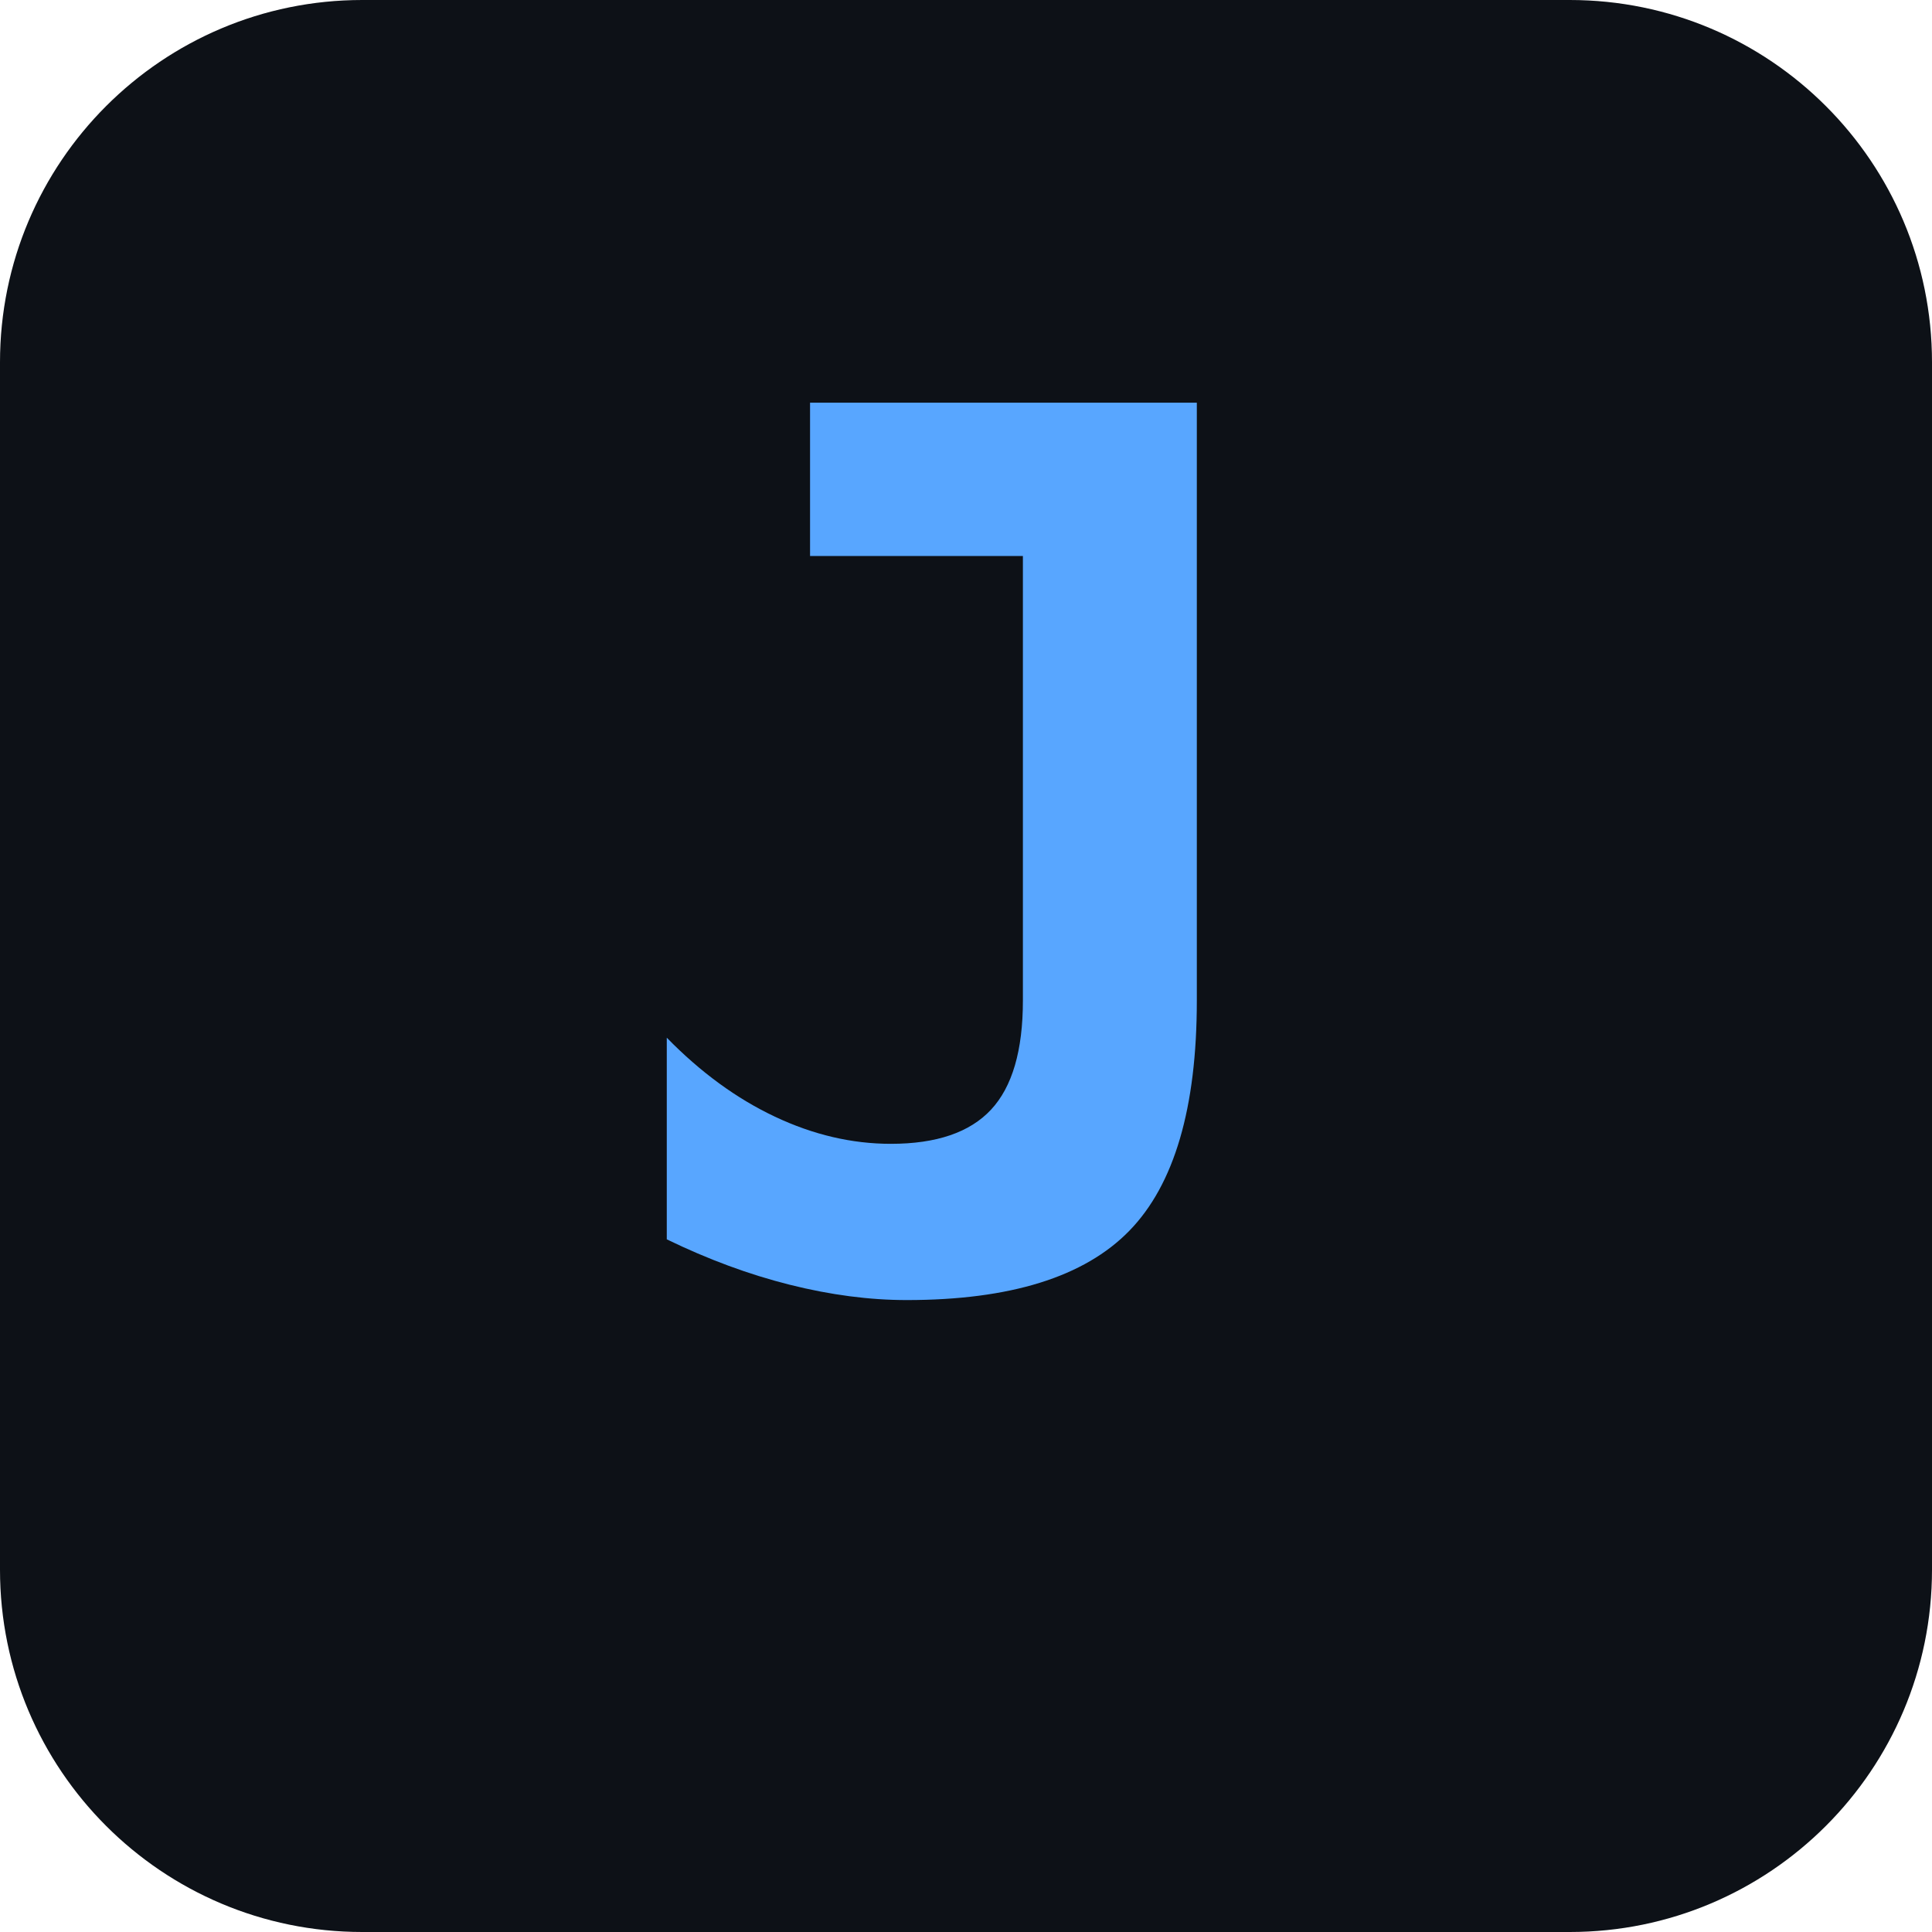
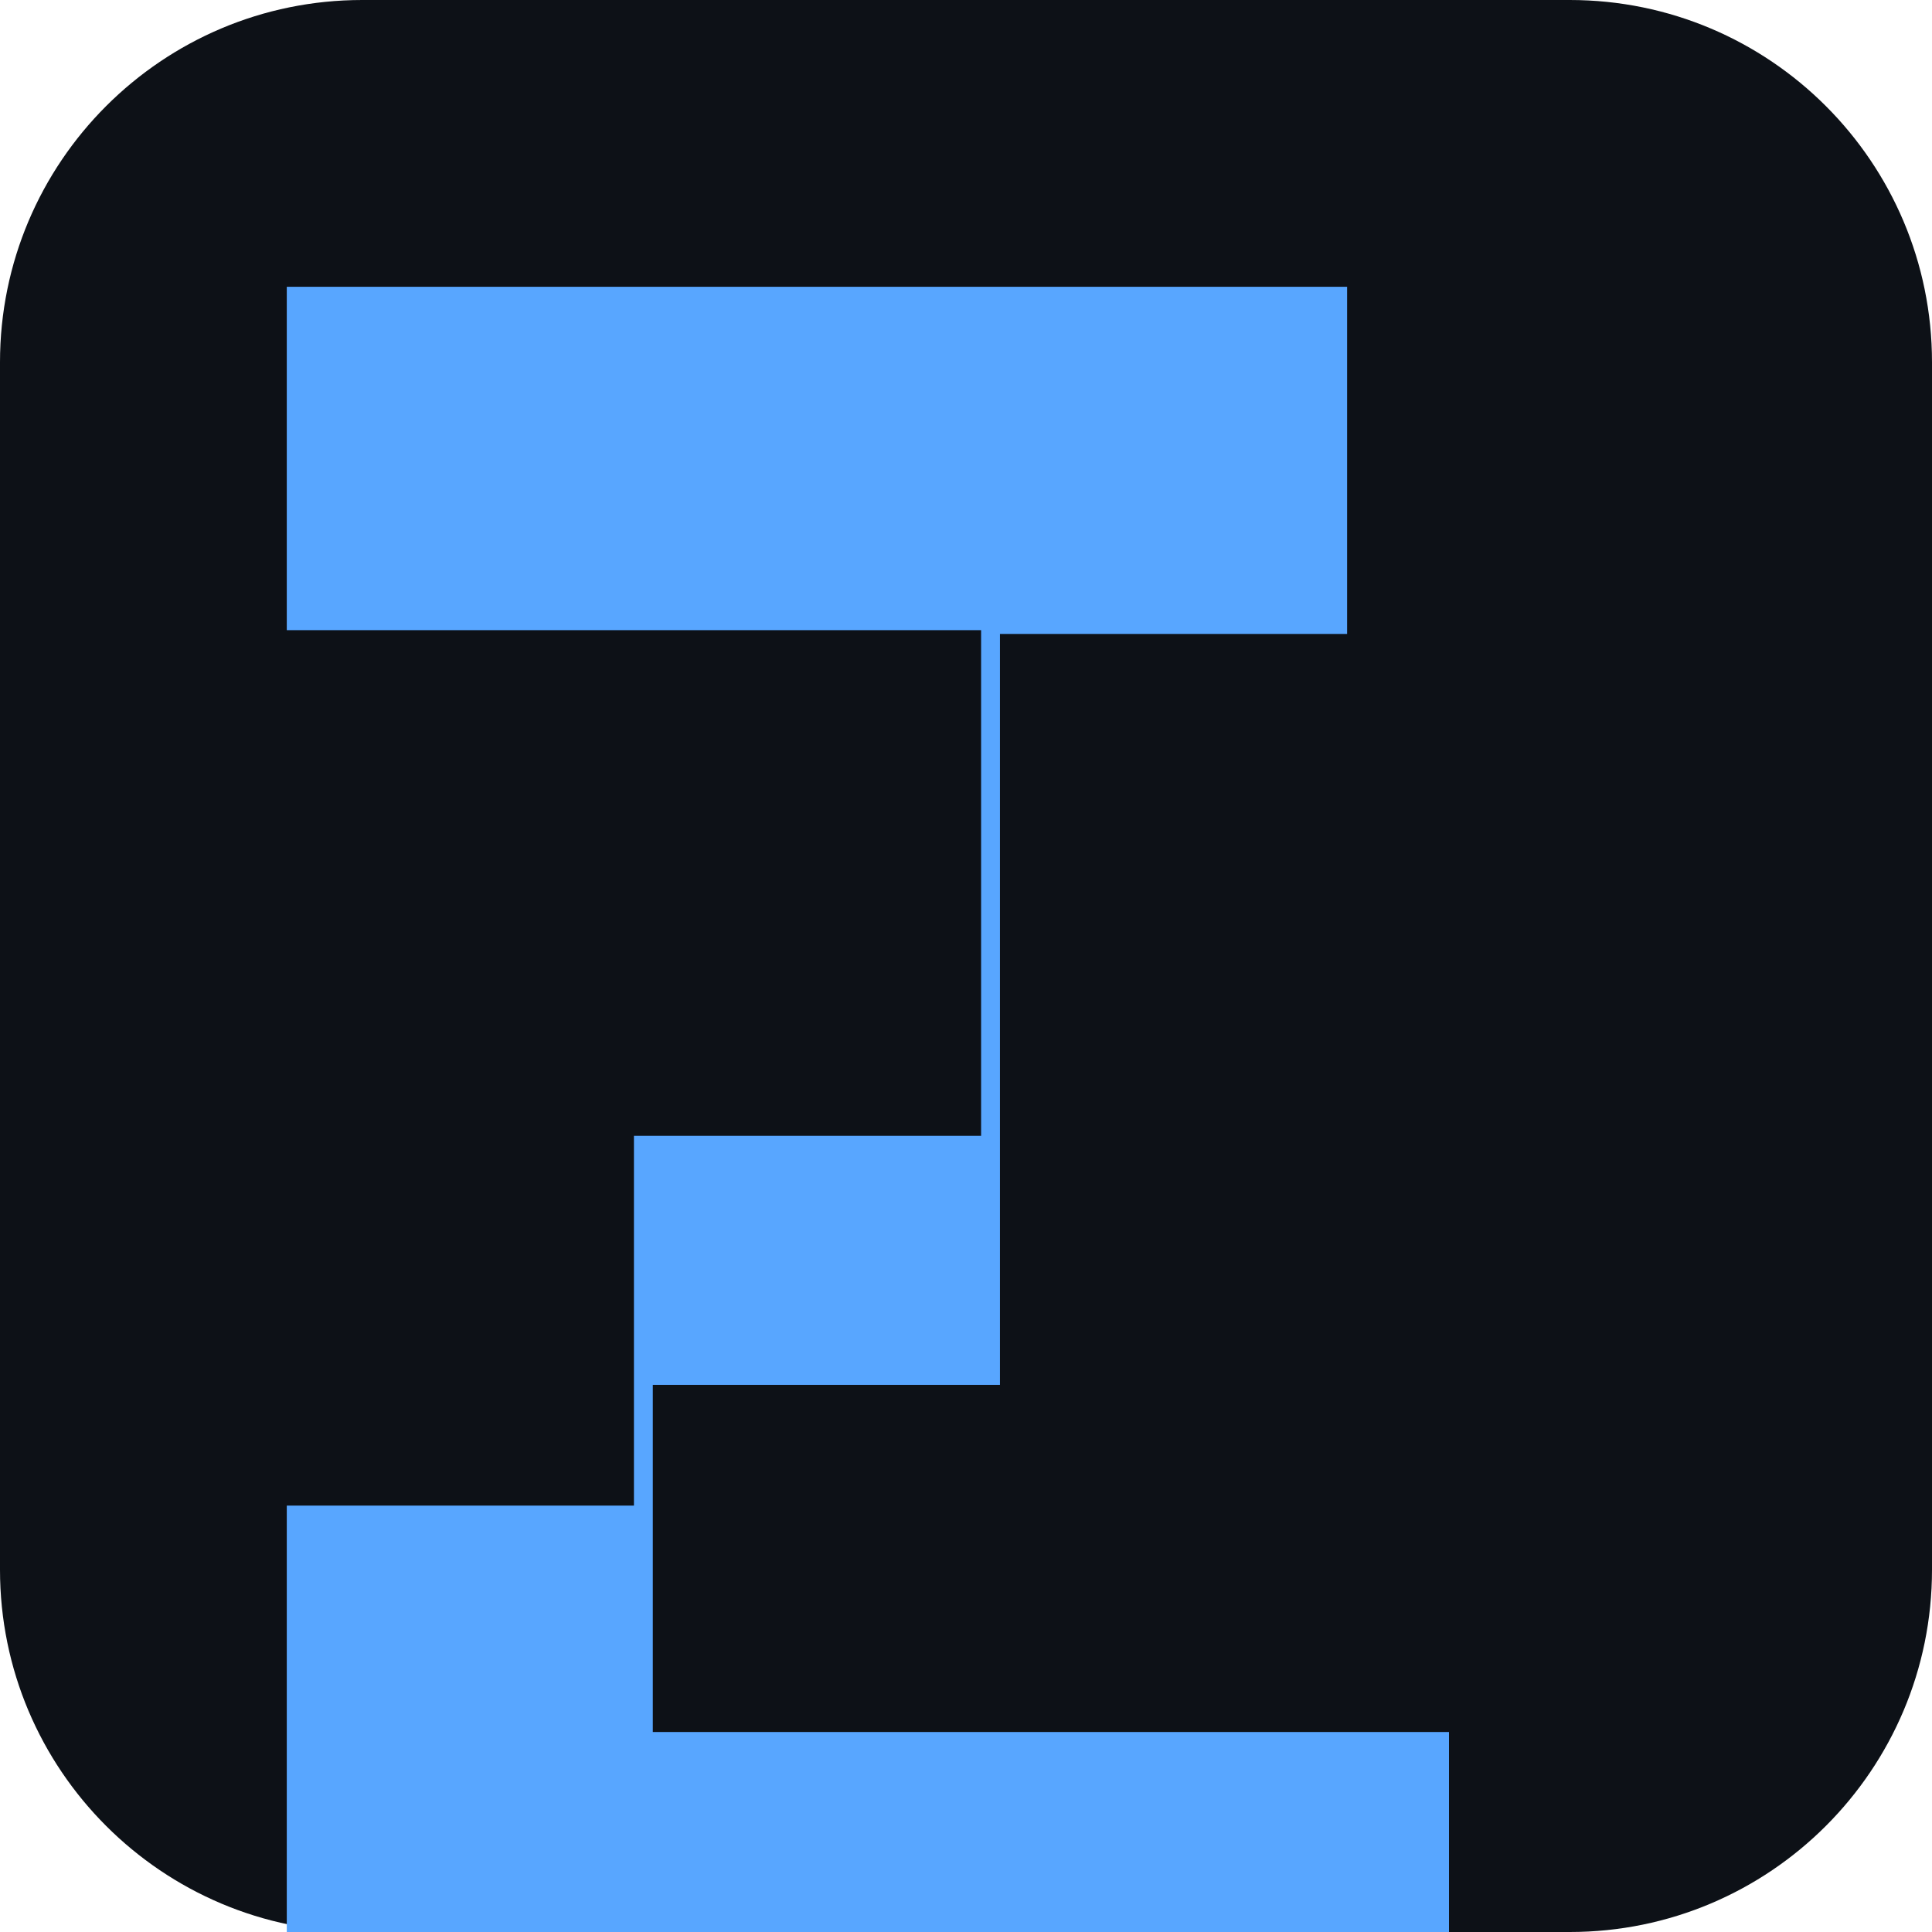
<svg xmlns="http://www.w3.org/2000/svg" viewBox="0 0 512 512">
  <rect width="512" height="512" rx="96" fill="#0d1117" />
-   <text x="256" y="340" text-anchor="middle" font-family="monospace" font-size="320" font-weight="bold" fill="#58a6ff">J</text>
+   <path d="M76 76h281v92h-92v199h-92v92h211v92H76V399h92v-98h92V167H76V76z" fill="#58a6ff" />
</svg>
